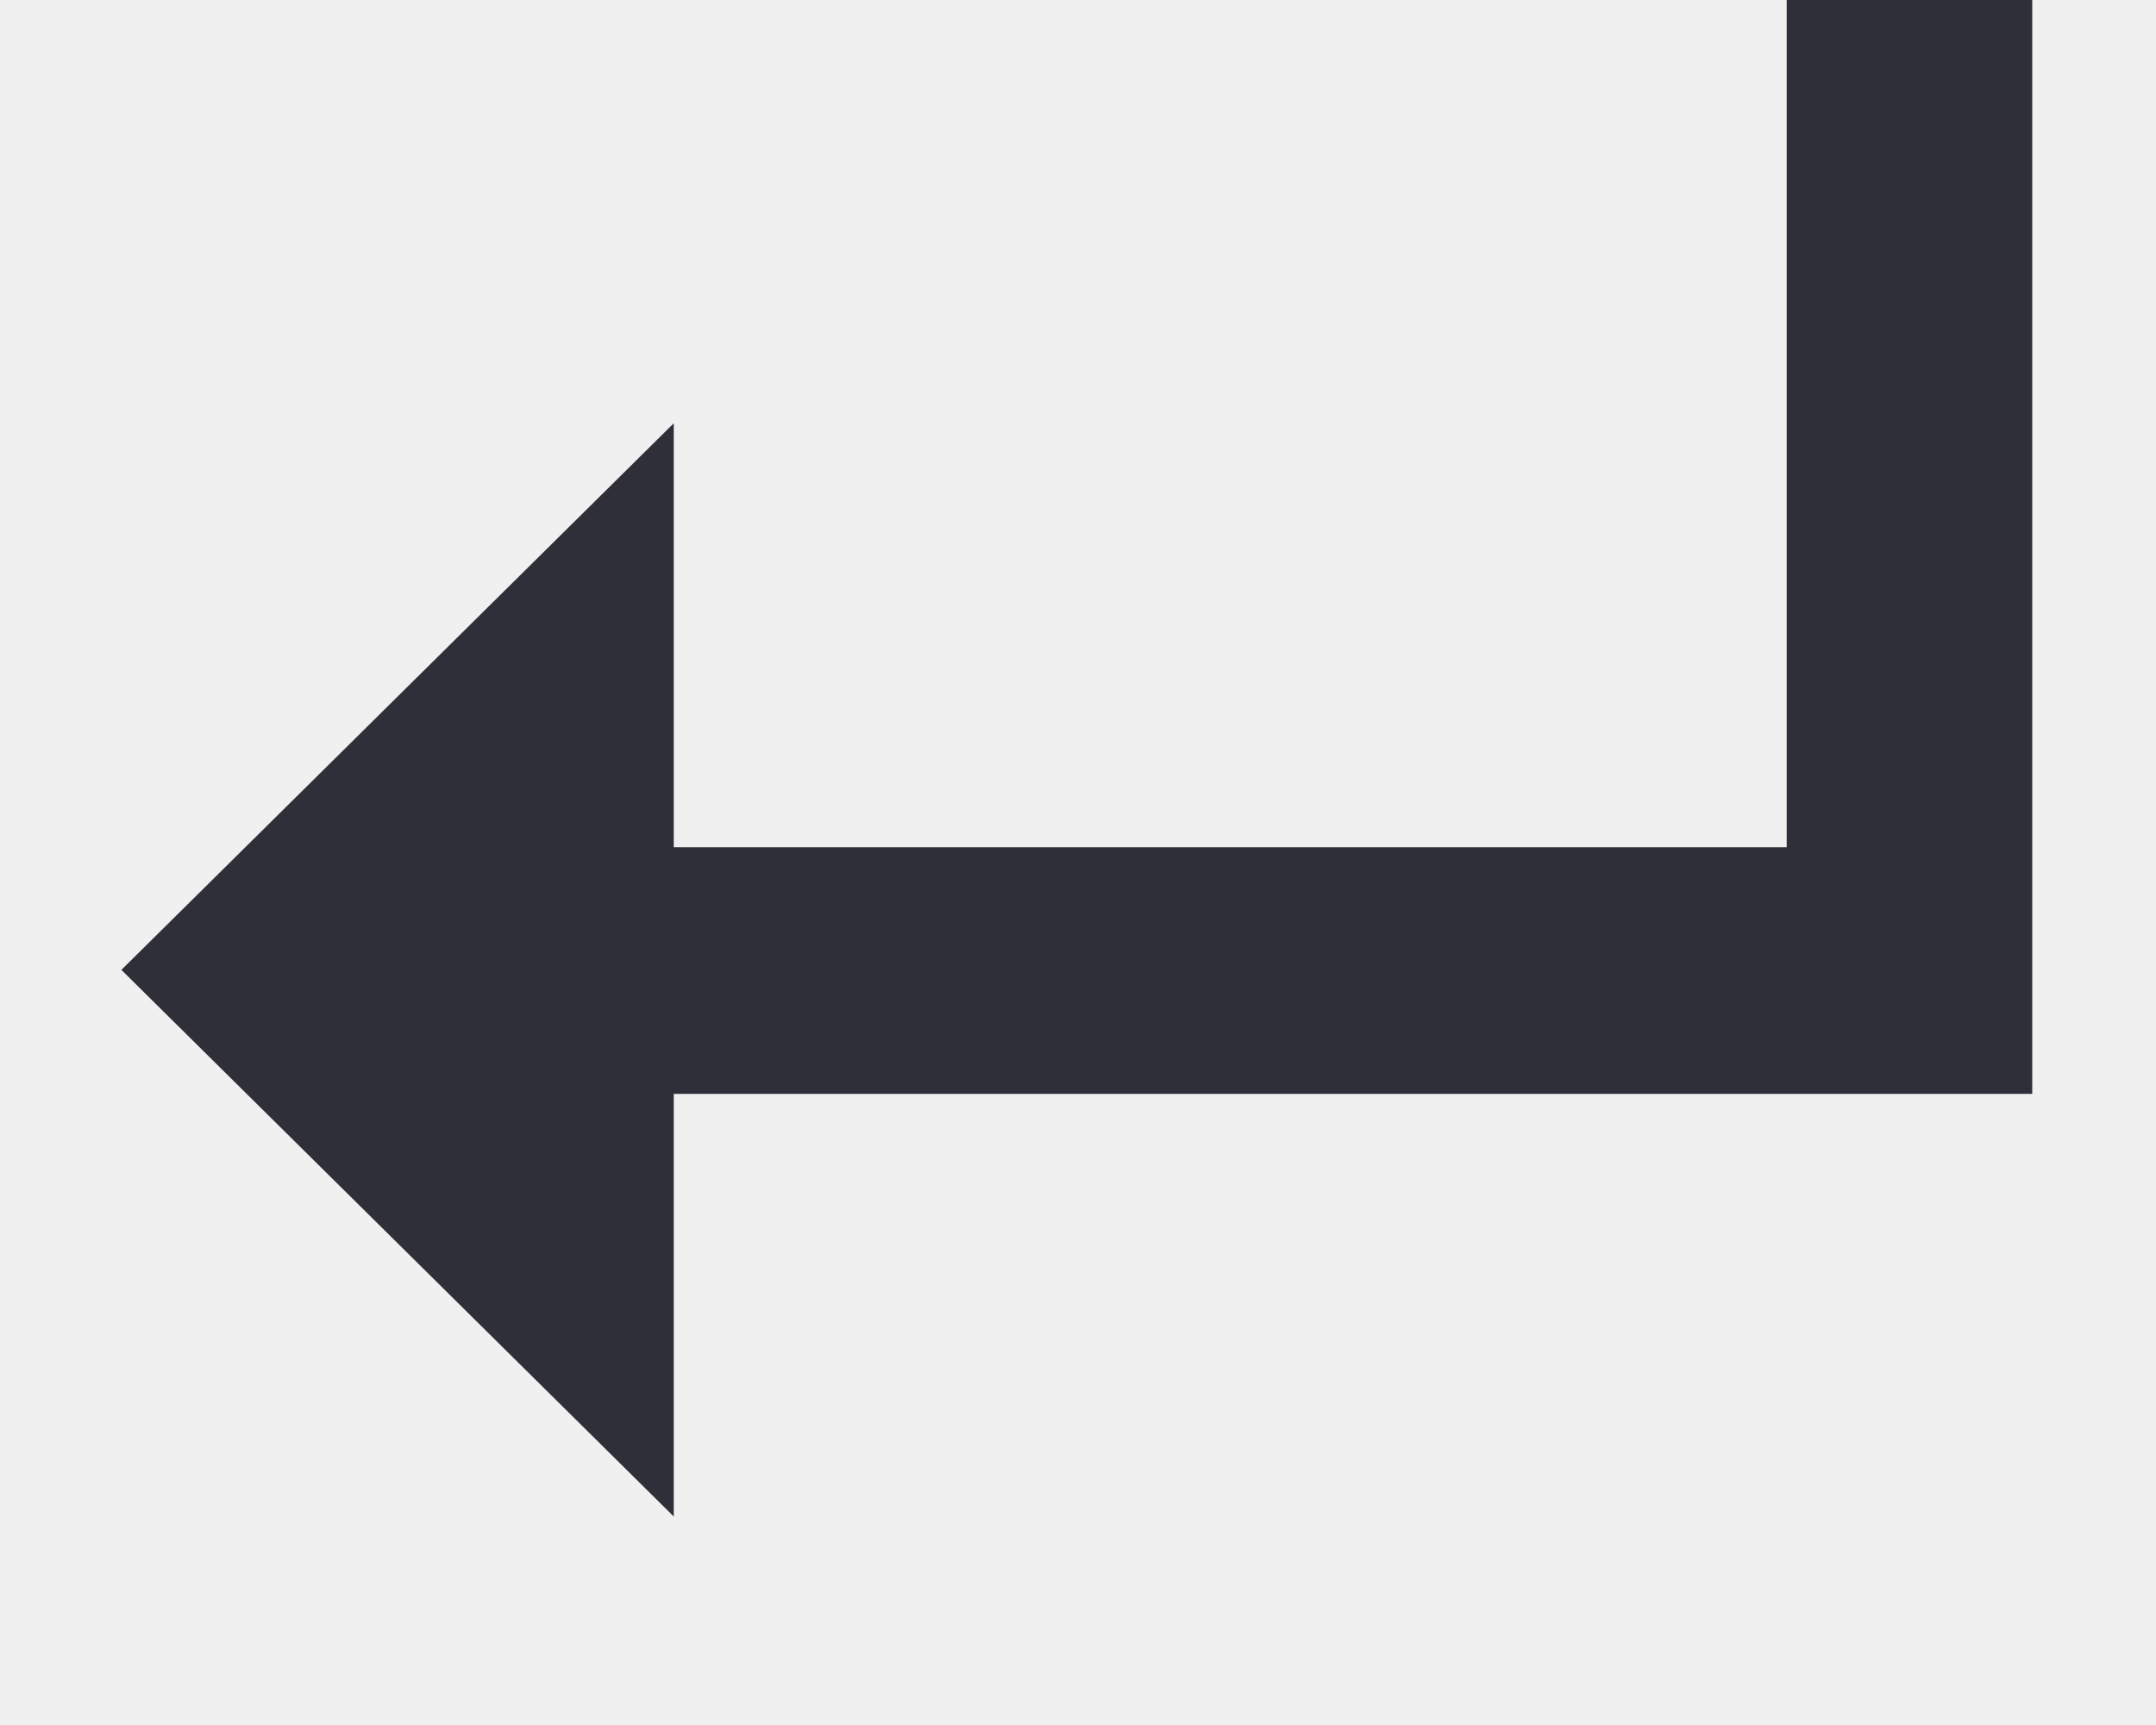
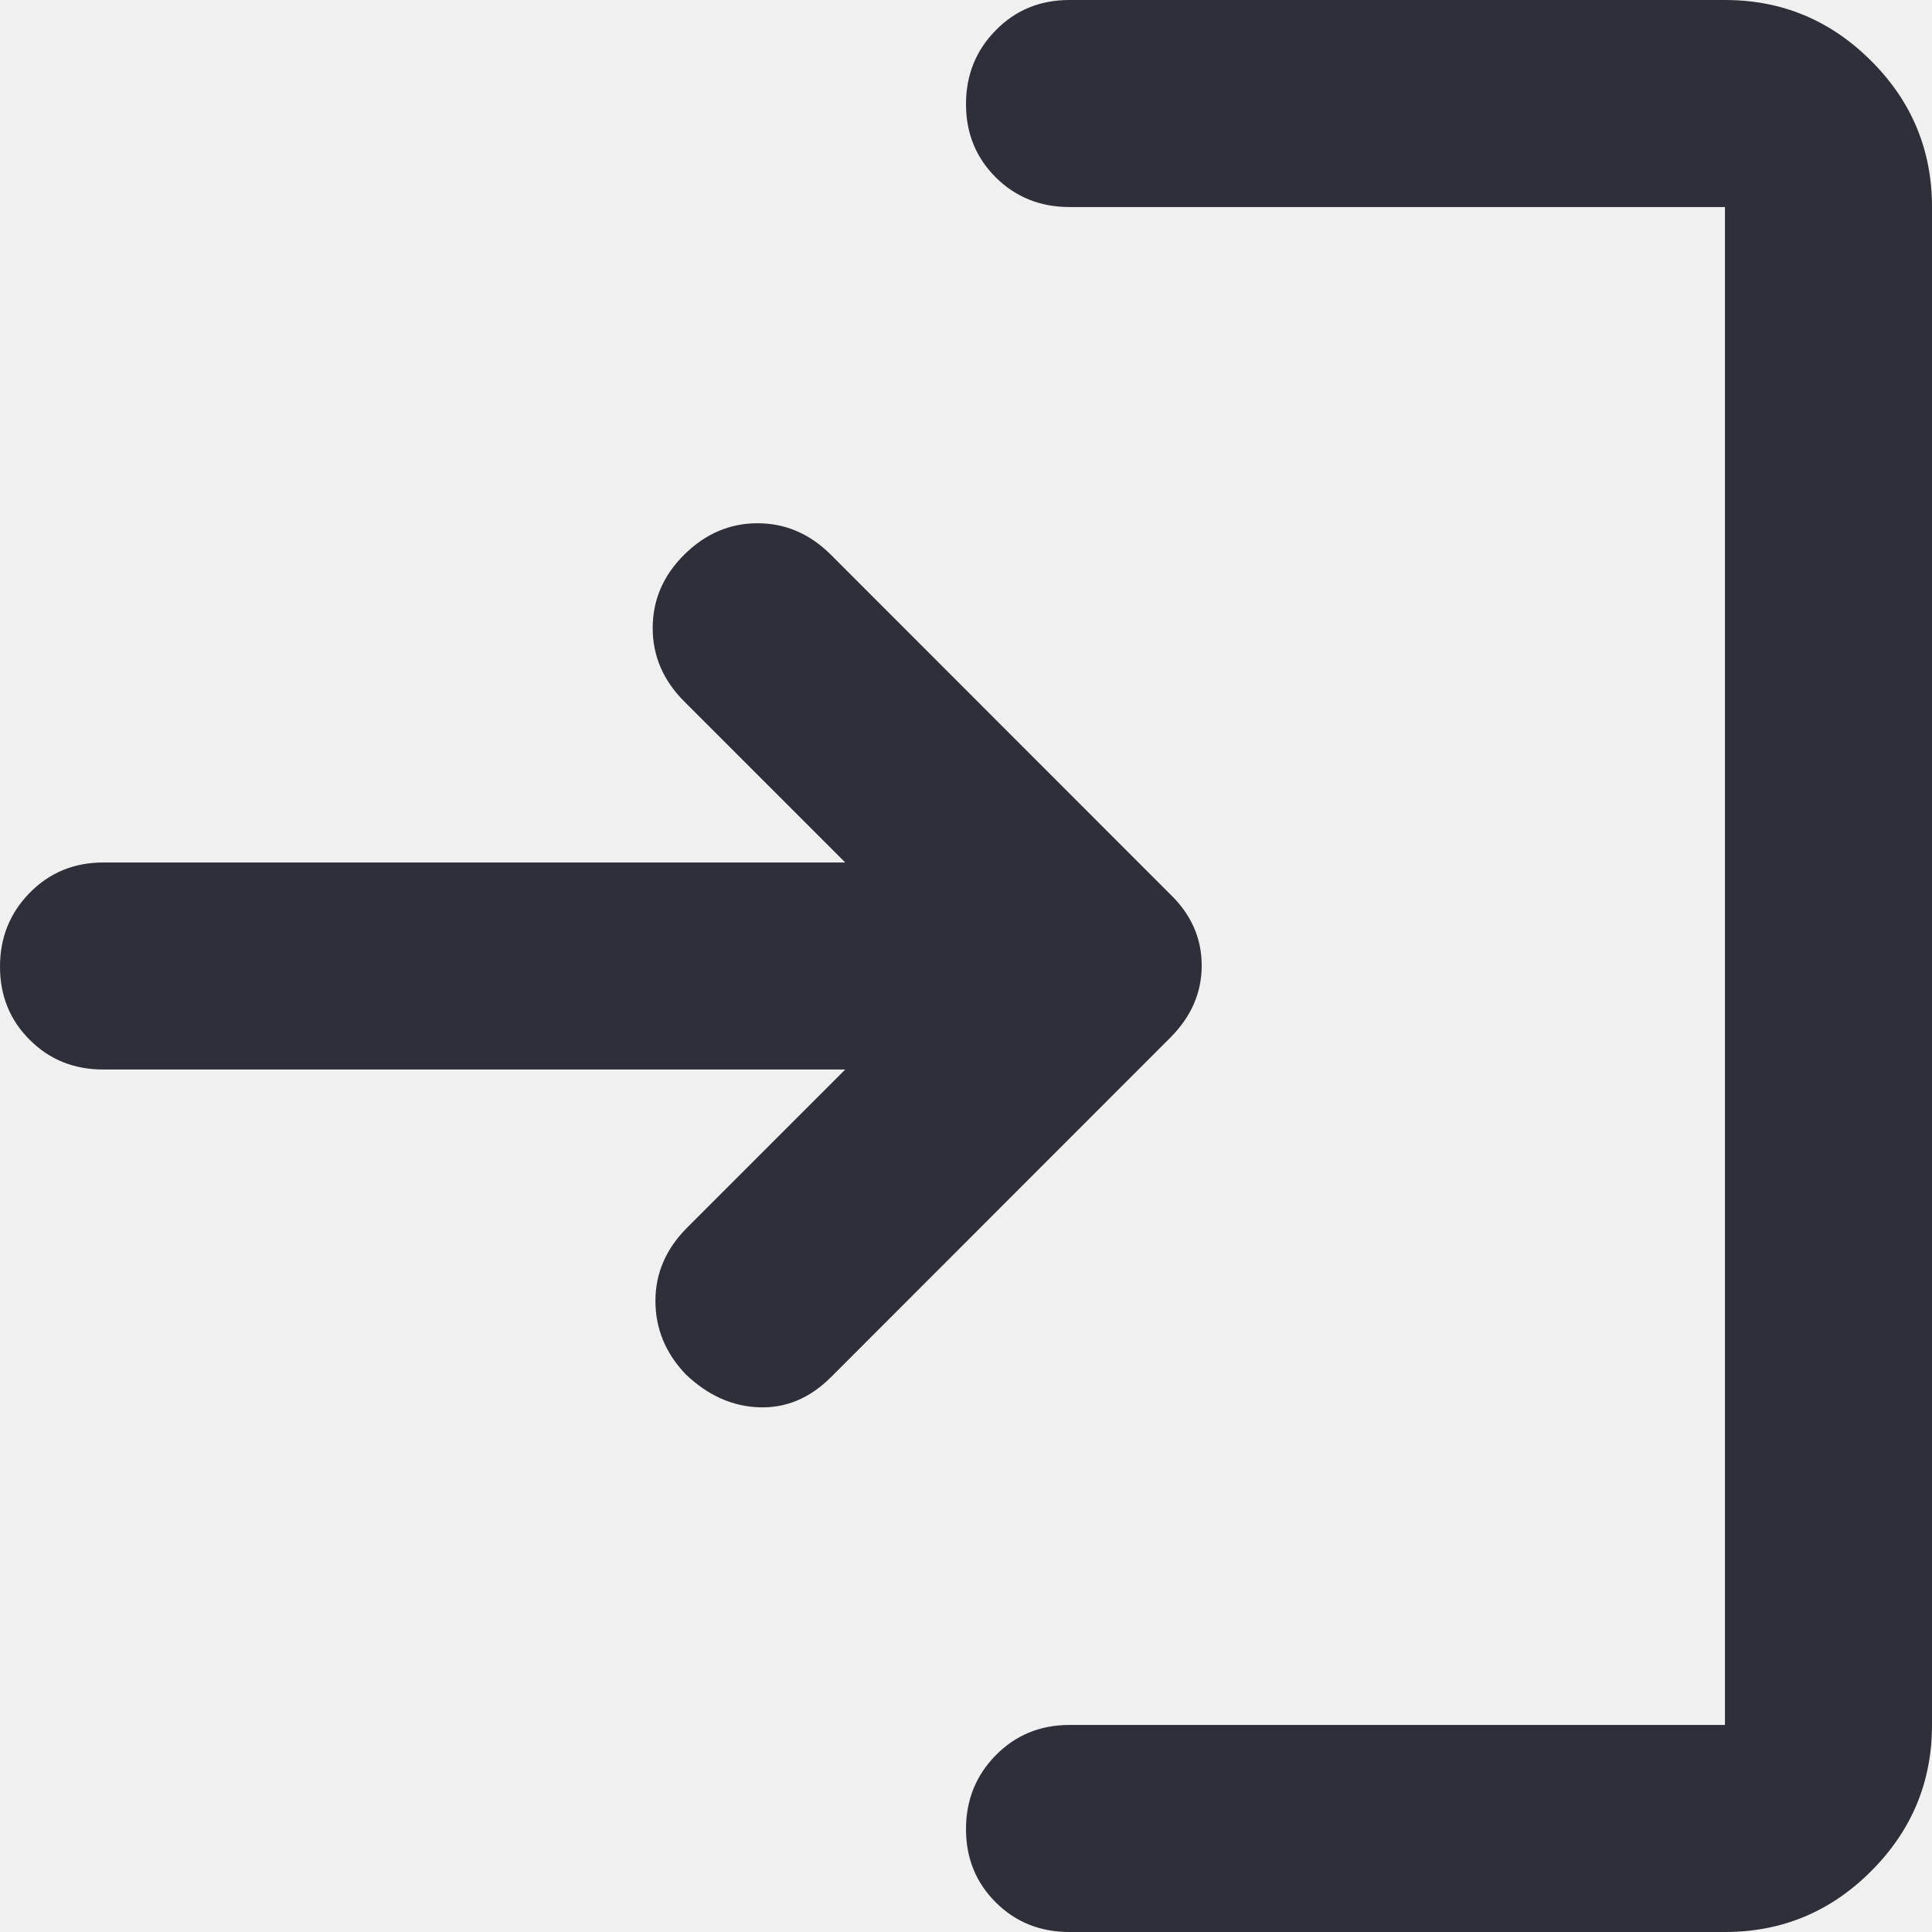
- <svg xmlns="http://www.w3.org/2000/svg" width="10" height="8" viewBox="0 0 10 8" fill="none">
-   <path d="M3.125 7.033L0.563 4.498L3.125 1.963V7.033ZM2.314 5.073V3.929H9.399V5.073H2.314ZM8.287 5.073V-0.003H9.426V5.073H8.287Z" fill="#2E2F38" style="fill:#2E2F38;fill:color(display-p3 0.18 0.184 0.22);fill-opacity:1;" />
+ <svg xmlns="http://www.w3.org/2000/svg" width="12" height="12" viewBox="0 0 12 12" fill="none">
+   <g clip-path="url(#clip0_1838_43)">
+     <path d="M6.643 12C6.461 12 6.308 11.939 6.185 11.816C6.062 11.694 6 11.542 6 11.361C6 11.18 6.062 11.027 6.185 10.902C6.308 10.777 6.461 10.714 6.643 10.714H10.714V1.286H6.643C6.461 1.286 6.308 1.224 6.185 1.102C6.062 0.979 6 0.828 6 0.647C6 0.466 6.062 0.312 6.185 0.188C6.308 0.062 6.461 0 6.643 0H10.714C11.068 0 11.37 0.126 11.622 0.378C11.874 0.629 12 0.932 12 1.286V10.714C12 11.068 11.874 11.37 11.622 11.622C11.37 11.874 11.068 12 10.714 12H6.643ZM5.25 6.643H0.642C0.46 6.643 0.308 6.582 0.185 6.459C0.062 6.337 0 6.185 0 6.004C0 5.823 0.062 5.67 0.185 5.545C0.308 5.42 0.46 5.357 0.642 5.357H5.25L4.25 4.357C4.119 4.226 4.054 4.074 4.054 3.901C4.054 3.727 4.119 3.575 4.25 3.445C4.381 3.315 4.533 3.25 4.705 3.25C4.878 3.25 5.03 3.315 5.161 3.446L7.268 5.554C7.399 5.68 7.464 5.828 7.464 5.997C7.464 6.166 7.399 6.315 7.268 6.446L5.161 8.554C5.03 8.685 4.881 8.747 4.714 8.741C4.548 8.735 4.396 8.667 4.259 8.536C4.134 8.405 4.071 8.253 4.071 8.08C4.071 7.908 4.137 7.756 4.268 7.625L5.25 6.643Z" fill="#2E2F38" style="fill:#2E2F38;fill:color(display-p3 0.18 0.184 0.22);fill-opacity:1;" />
+   </g>
+   <defs>
+     <clipPath id="clip0_1838_43">
+       <rect width="12" height="12" fill="white" style="fill:white;fill-opacity:1;" />
+     </clipPath>
+   </defs>
</svg>
